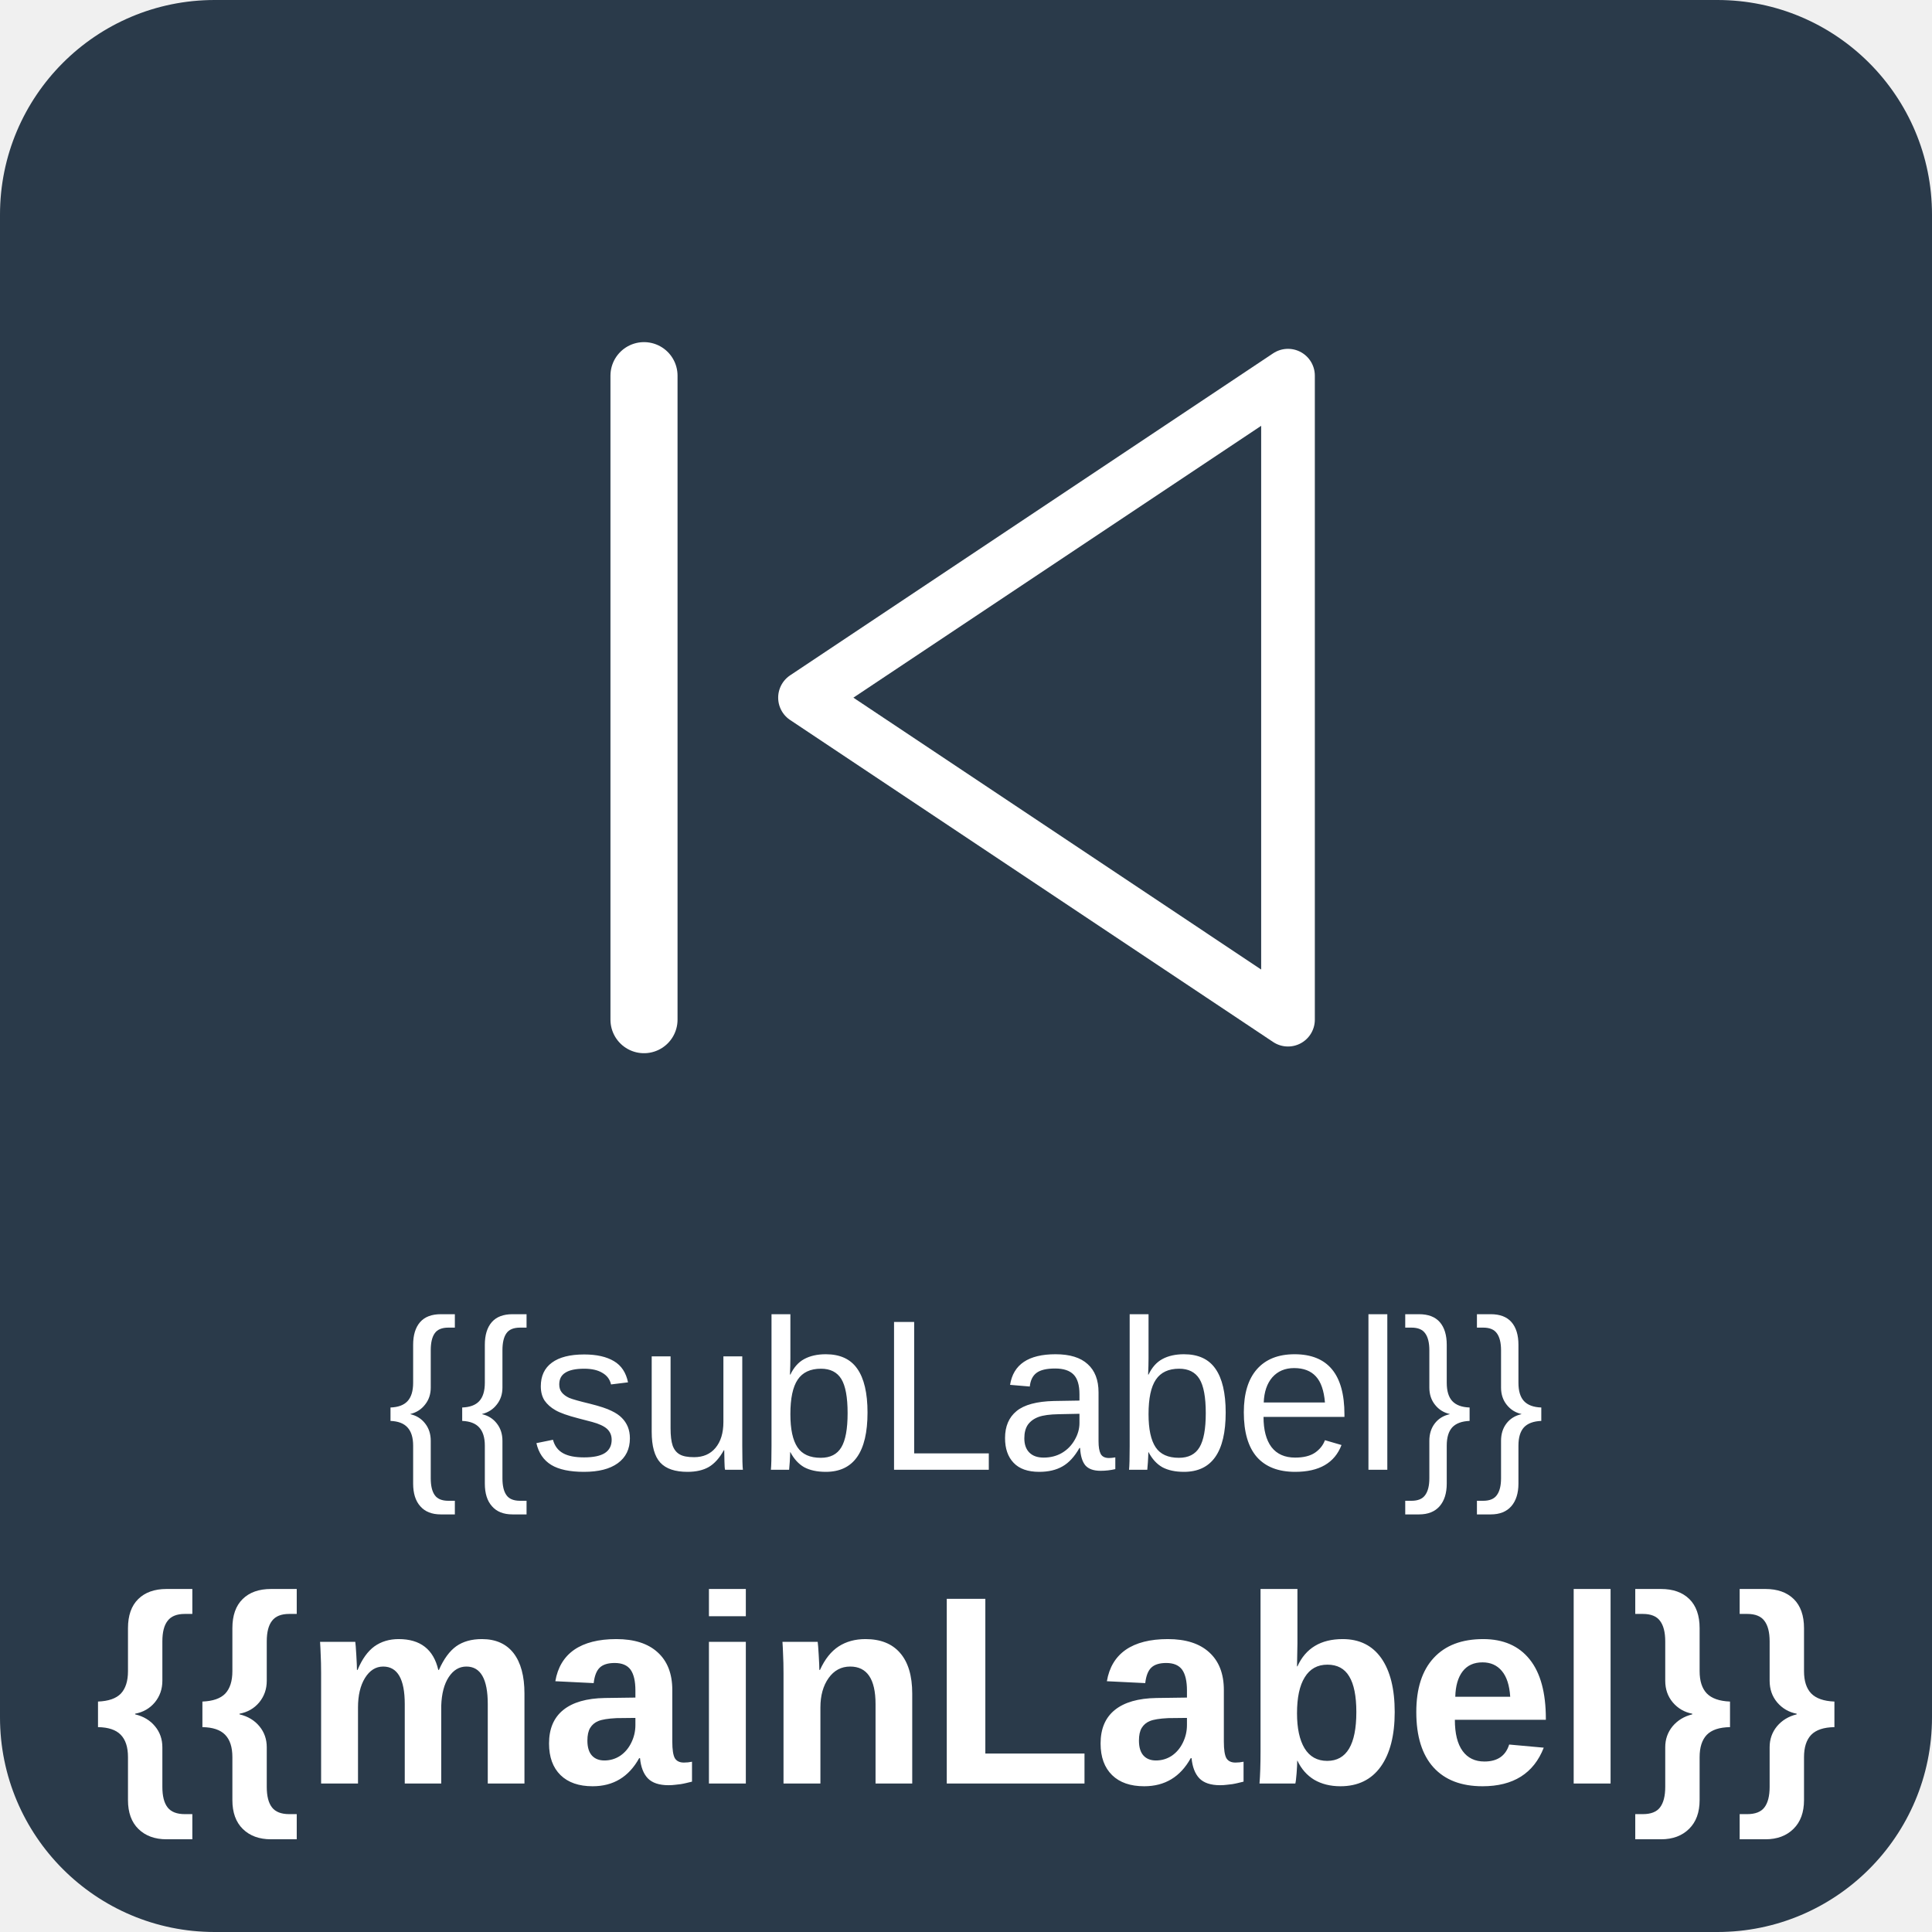
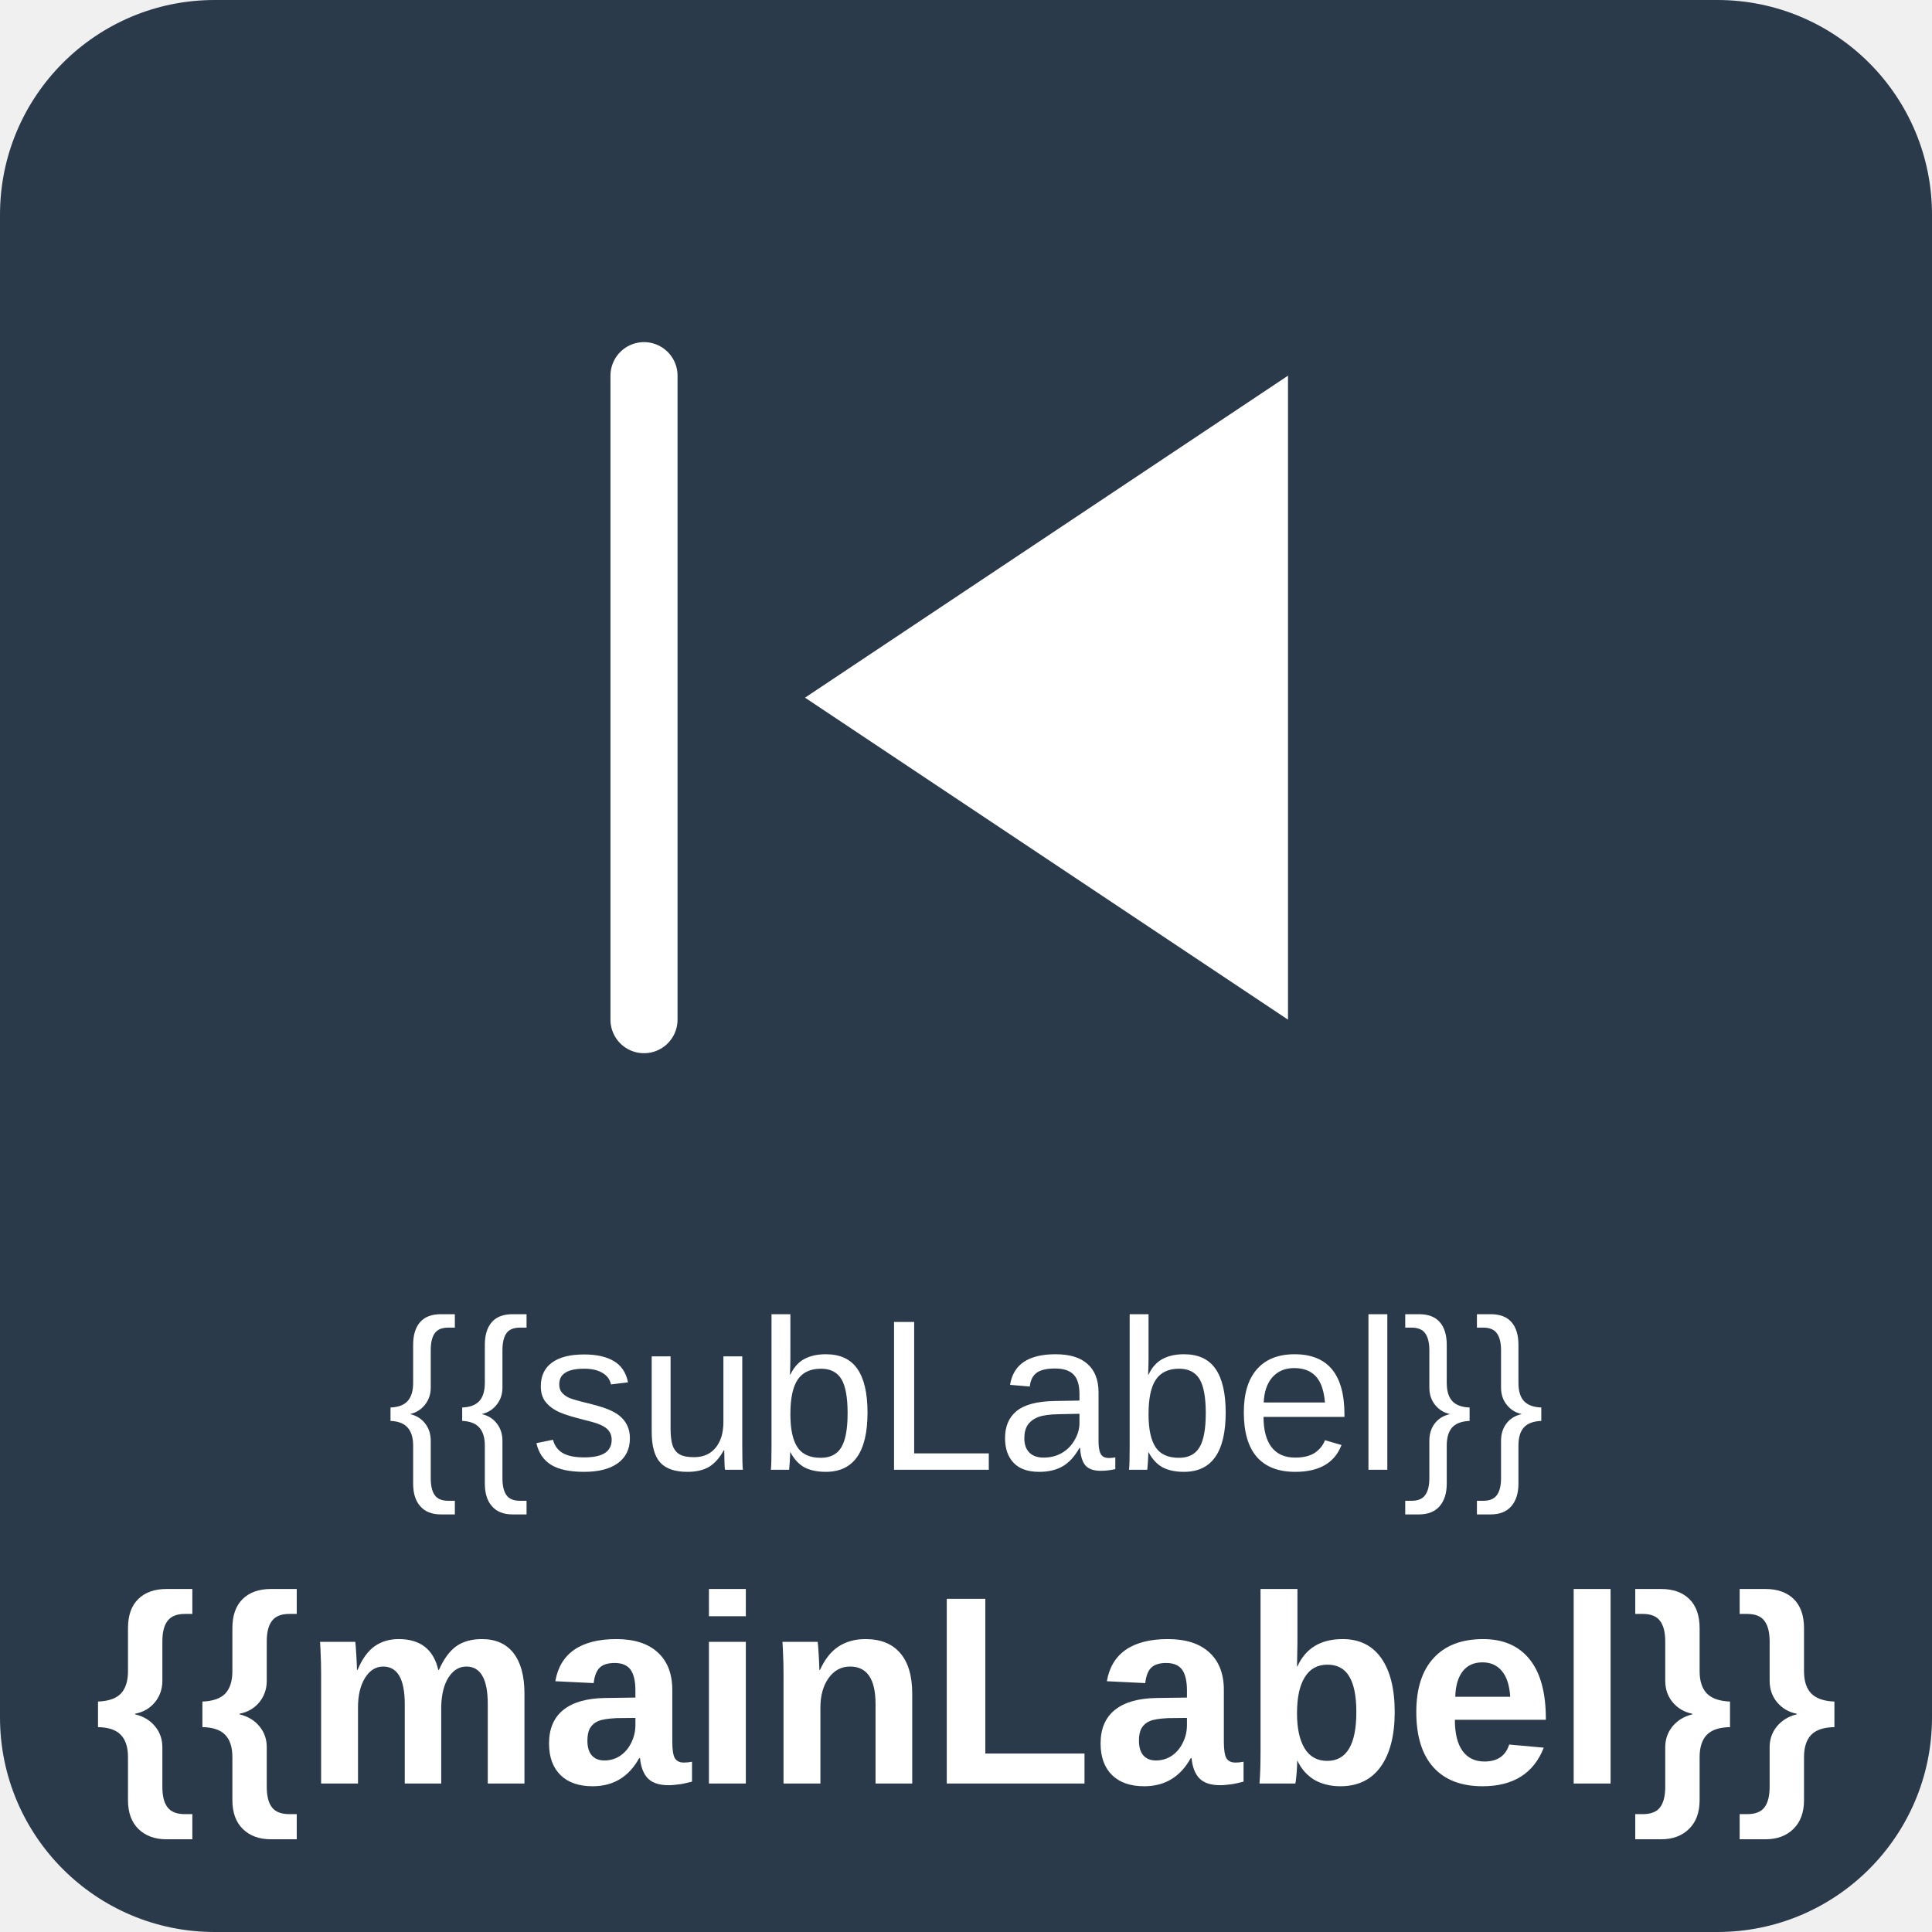
<svg xmlns="http://www.w3.org/2000/svg" viewBox="0 0 144 144">
  <g filter="url(#activity-state)">
    <rect x="0" y="0" width="144" height="144" rx="16" fill="#2a3a4a" />
-     <polygon points="96,28 60,52 96,76" fill="none" stroke="#ffffff" stroke-width="4" stroke-linejoin="round" />
+     <polygon points="96,28 60,52 96,76" fill="#ffffff" />
    <line x1="48" y1="28" x2="48" y2="76" stroke="#ffffff" stroke-width="5" stroke-linecap="round" />
    <text x="72" y="104" text-anchor="middle" dominant-baseline="central" fill="#ffffff" font-family="Arial, sans-serif" font-size="16">{{subLabel}}</text>
    <text x="72" y="126" text-anchor="middle" dominant-baseline="central" fill="#ffffff" font-family="Arial, sans-serif" font-size="20" font-weight="bold">{{mainLabel}}</text>
  </g>
</svg>
